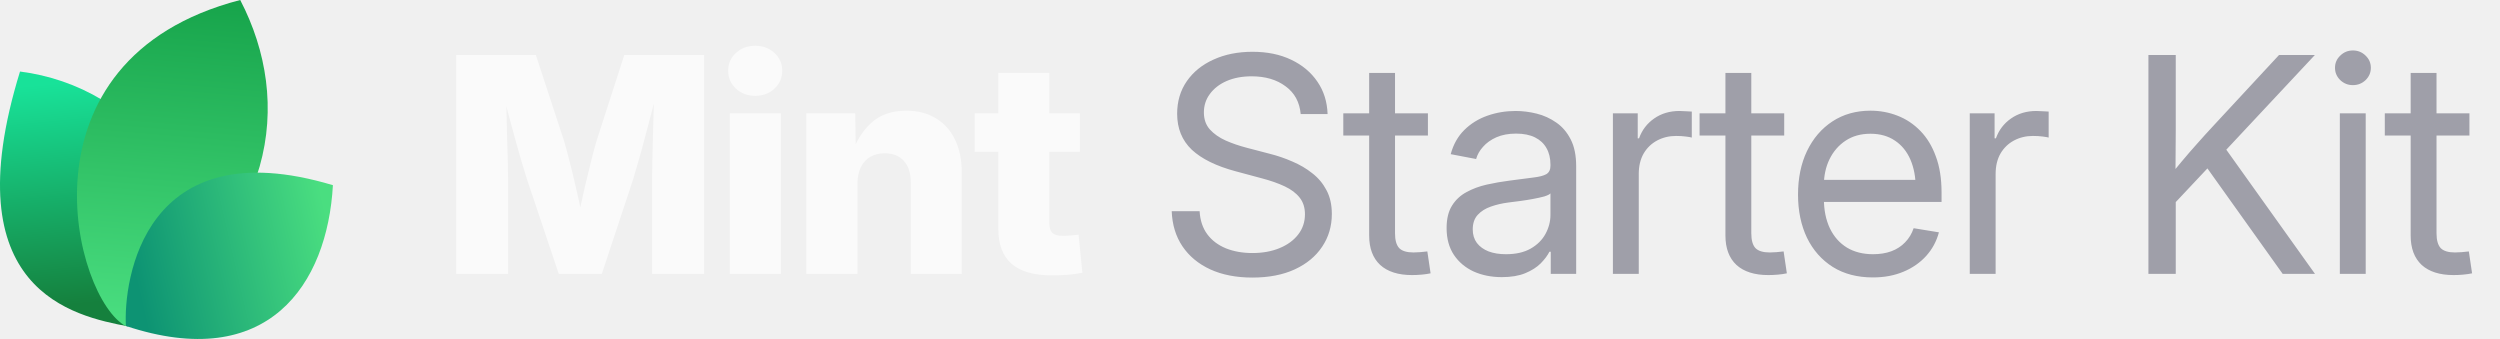
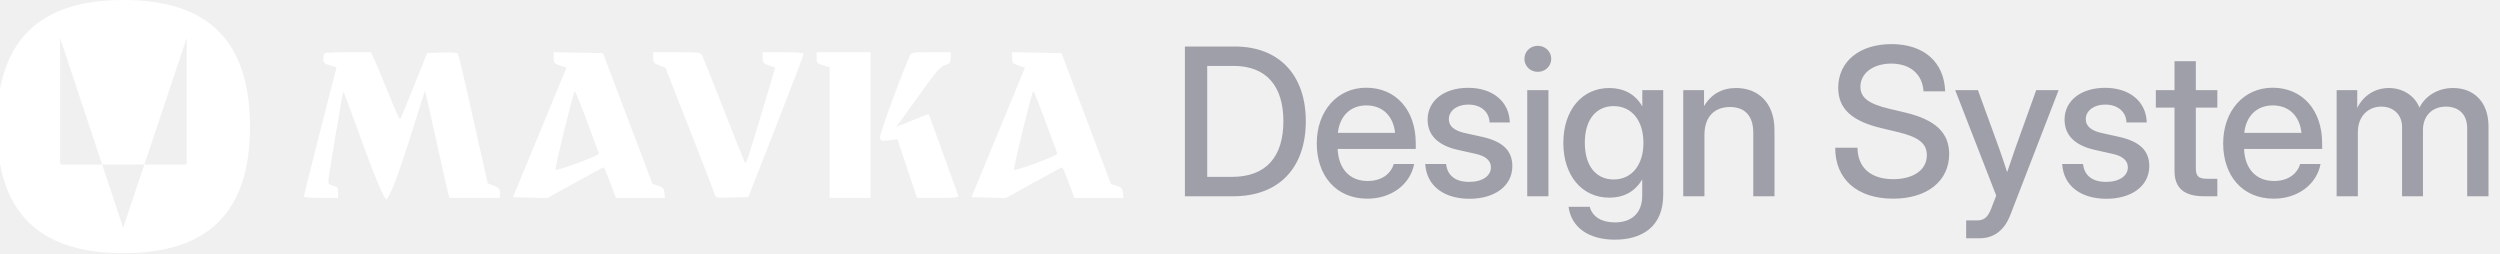
- <svg xmlns="http://www.w3.org/2000/svg" width="177" height="24" viewBox="0 0 177 24" fill="none">
-   <path d="M9.061 23.108C5.268 22.377 -3.391 20.627 1.417 5.064C9.634 6.099 16.973 14.064 9.061 23.108Z" fill="url(#paint0_linear_17557_2145)" />
-   <path d="M8.919 23.094C5.276 21.222 0.784 4.209 17.007 0C20.757 7.193 19.621 16.545 8.919 23.094Z" fill="url(#paint1_linear_17557_2145)" />
-   <path d="M8.914 23.079C8.735 19.882 10.159 9.085 23.57 13.111C23.181 20.123 18.984 26.418 8.914 23.079Z" fill="url(#paint2_linear_17557_2145)" />
-   <path d="M32.301 19.392V3.894H37.938L39.925 9.948C40.036 10.315 40.164 10.787 40.31 11.362C40.462 11.938 40.611 12.552 40.757 13.204C40.91 13.855 41.048 14.483 41.173 15.086C41.305 15.682 41.412 16.192 41.495 16.615H40.695C40.771 16.192 40.871 15.682 40.996 15.086C41.128 14.49 41.267 13.866 41.412 13.214C41.565 12.562 41.714 11.948 41.86 11.373C42.005 10.79 42.133 10.315 42.244 9.948L44.2 3.894H49.848V19.392H46.166V12.704C46.166 12.357 46.173 11.917 46.187 11.383C46.2 10.849 46.214 10.27 46.228 9.646C46.249 9.022 46.266 8.391 46.28 7.753C46.301 7.115 46.311 6.519 46.311 5.964H46.623C46.485 6.561 46.332 7.181 46.166 7.826C45.999 8.471 45.833 9.102 45.666 9.719C45.507 10.336 45.351 10.901 45.198 11.414C45.053 11.928 44.928 12.357 44.824 12.704L42.608 19.392H39.561L37.314 12.704C37.203 12.357 37.072 11.928 36.919 11.414C36.773 10.901 36.614 10.34 36.441 9.729C36.274 9.112 36.104 8.481 35.931 7.836C35.764 7.192 35.608 6.567 35.463 5.964H35.827C35.834 6.512 35.844 7.105 35.858 7.743C35.872 8.374 35.886 9.005 35.9 9.636C35.92 10.26 35.938 10.839 35.952 11.373C35.965 11.907 35.972 12.351 35.972 12.704V19.392H32.301ZM51.668 19.392V8.024H55.288V19.392H51.668ZM53.468 6.786C52.927 6.786 52.473 6.616 52.105 6.276C51.738 5.93 51.554 5.507 51.554 5.007C51.554 4.508 51.738 4.088 52.105 3.749C52.473 3.409 52.927 3.239 53.468 3.239C54.009 3.239 54.463 3.409 54.83 3.749C55.198 4.082 55.382 4.501 55.382 5.007C55.382 5.507 55.198 5.93 54.83 6.276C54.463 6.616 54.009 6.786 53.468 6.786ZM60.708 13.027V19.392H57.088V8.024H60.551L60.593 10.967H60.281C60.593 10.024 61.061 9.268 61.685 8.7C62.309 8.124 63.138 7.836 64.171 7.836C64.975 7.836 65.672 8.017 66.262 8.377C66.851 8.731 67.302 9.234 67.614 9.885C67.933 10.537 68.092 11.307 68.092 12.194V19.392H64.483V12.912C64.483 12.26 64.32 11.754 63.994 11.394C63.675 11.033 63.221 10.853 62.632 10.853C62.25 10.853 61.914 10.936 61.623 11.102C61.332 11.269 61.106 11.515 60.947 11.841C60.787 12.16 60.708 12.555 60.708 13.027ZM76.456 8.024V10.749H69.008V8.024H76.456ZM70.683 5.163H74.292V15.783C74.292 16.102 74.361 16.334 74.5 16.48C74.646 16.625 74.899 16.698 75.259 16.698C75.405 16.698 75.596 16.688 75.831 16.667C76.074 16.646 76.251 16.629 76.362 16.615L76.632 19.309C76.313 19.378 75.963 19.427 75.582 19.455C75.207 19.482 74.836 19.496 74.469 19.496C73.2 19.496 72.25 19.222 71.619 18.674C70.995 18.127 70.683 17.308 70.683 16.22V5.163Z" fill="#FAFAFA" />
-   <path d="M88.667 19.652C87.523 19.652 86.528 19.458 85.682 19.07C84.843 18.681 84.188 18.137 83.716 17.437C83.245 16.736 82.992 15.908 82.957 14.951H84.933C84.968 15.596 85.148 16.14 85.474 16.584C85.8 17.021 86.24 17.354 86.795 17.582C87.35 17.804 87.974 17.915 88.667 17.915C89.388 17.915 90.026 17.801 90.581 17.572C91.143 17.343 91.583 17.024 91.902 16.615C92.228 16.199 92.391 15.717 92.391 15.169C92.391 14.698 92.266 14.306 92.017 13.994C91.767 13.675 91.413 13.408 90.956 13.193C90.498 12.978 89.954 12.787 89.323 12.621L87.502 12.132C86.123 11.765 85.082 11.255 84.382 10.603C83.689 9.944 83.342 9.095 83.342 8.055C83.342 7.174 83.571 6.404 84.028 5.746C84.486 5.087 85.117 4.577 85.921 4.217C86.726 3.849 87.645 3.666 88.678 3.666C89.718 3.666 90.63 3.853 91.413 4.227C92.204 4.602 92.824 5.122 93.275 5.787C93.726 6.446 93.965 7.209 93.993 8.076H92.089C92.013 7.23 91.656 6.574 91.018 6.11C90.387 5.638 89.586 5.403 88.615 5.403C87.95 5.403 87.36 5.513 86.847 5.735C86.341 5.957 85.946 6.262 85.661 6.651C85.377 7.032 85.235 7.469 85.235 7.961C85.235 8.447 85.377 8.849 85.661 9.168C85.946 9.48 86.317 9.74 86.774 9.948C87.232 10.149 87.724 10.319 88.251 10.457L89.884 10.884C90.439 11.023 90.977 11.206 91.496 11.435C92.023 11.657 92.495 11.934 92.911 12.267C93.334 12.593 93.67 12.995 93.92 13.474C94.17 13.945 94.294 14.504 94.294 15.149C94.294 16.015 94.066 16.788 93.608 17.468C93.157 18.148 92.512 18.681 91.673 19.07C90.834 19.458 89.832 19.652 88.667 19.652ZM101.097 8.024V9.594H95.106V8.024H101.097ZM96.937 5.163H98.767V16.521C98.767 17 98.865 17.347 99.059 17.562C99.26 17.77 99.6 17.874 100.078 17.874C100.21 17.874 100.366 17.867 100.546 17.853C100.733 17.832 100.903 17.815 101.056 17.801L101.285 19.351C101.097 19.392 100.886 19.423 100.65 19.444C100.414 19.465 100.189 19.475 99.974 19.475C98.996 19.475 98.244 19.236 97.717 18.758C97.197 18.272 96.937 17.579 96.937 16.677V5.163ZM106.33 19.621C105.595 19.621 104.932 19.489 104.343 19.226C103.754 18.955 103.285 18.564 102.939 18.05C102.592 17.53 102.419 16.896 102.419 16.147C102.419 15.495 102.547 14.965 102.804 14.556C103.06 14.146 103.403 13.828 103.833 13.599C104.263 13.363 104.742 13.186 105.269 13.068C105.796 12.95 106.333 12.857 106.881 12.787C107.574 12.69 108.132 12.617 108.555 12.569C108.978 12.52 109.287 12.441 109.481 12.33C109.675 12.212 109.772 12.014 109.772 11.737V11.654C109.772 11.203 109.679 10.815 109.492 10.489C109.311 10.163 109.041 9.91 108.68 9.729C108.32 9.549 107.872 9.459 107.338 9.459C106.805 9.459 106.34 9.546 105.945 9.719C105.556 9.892 105.241 10.118 104.998 10.395C104.755 10.665 104.593 10.953 104.509 11.258L102.71 10.915C102.897 10.222 103.22 9.65 103.677 9.199C104.135 8.748 104.679 8.412 105.31 8.19C105.941 7.968 106.607 7.857 107.307 7.857C107.8 7.857 108.295 7.92 108.795 8.044C109.301 8.169 109.765 8.381 110.188 8.679C110.611 8.97 110.951 9.369 111.208 9.875C111.464 10.374 111.593 11.005 111.593 11.768V19.392H109.793V17.822H109.7C109.568 18.085 109.363 18.359 109.086 18.643C108.809 18.921 108.444 19.153 107.994 19.34C107.543 19.527 106.988 19.621 106.33 19.621ZM106.621 17.998C107.321 17.998 107.904 17.867 108.368 17.603C108.84 17.333 109.19 16.986 109.419 16.563C109.654 16.133 109.772 15.682 109.772 15.211V13.692C109.703 13.769 109.554 13.841 109.325 13.911C109.096 13.973 108.829 14.032 108.524 14.088C108.226 14.143 107.921 14.192 107.609 14.233C107.304 14.275 107.033 14.309 106.798 14.337C106.354 14.393 105.938 14.49 105.549 14.628C105.168 14.76 104.86 14.954 104.624 15.211C104.388 15.467 104.27 15.811 104.27 16.241C104.27 16.615 104.367 16.934 104.561 17.198C104.762 17.461 105.04 17.662 105.393 17.801C105.747 17.933 106.156 17.998 106.621 17.998ZM114.193 19.392V8.024H115.951V9.792H116.045C116.253 9.209 116.61 8.741 117.116 8.388C117.622 8.034 118.219 7.857 118.905 7.857C119.058 7.857 119.217 7.864 119.384 7.878C119.55 7.885 119.682 7.892 119.779 7.899V9.74C119.716 9.719 119.578 9.695 119.363 9.667C119.155 9.639 118.922 9.625 118.666 9.625C118.174 9.625 117.726 9.733 117.324 9.948C116.922 10.163 116.603 10.471 116.367 10.874C116.138 11.276 116.024 11.758 116.024 12.319V19.392H114.193ZM126.322 8.024V9.594H120.33V8.024H126.322ZM122.161 5.163H123.992V16.521C123.992 17 124.089 17.347 124.283 17.562C124.484 17.77 124.824 17.874 125.302 17.874C125.434 17.874 125.59 17.867 125.77 17.853C125.958 17.832 126.127 17.815 126.28 17.801L126.509 19.351C126.322 19.392 126.11 19.423 125.874 19.444C125.639 19.465 125.413 19.475 125.198 19.475C124.221 19.475 123.468 19.236 122.941 18.758C122.421 18.272 122.161 17.579 122.161 16.677V5.163ZM132.604 19.642C131.502 19.642 130.555 19.396 129.765 18.903C128.974 18.404 128.364 17.714 127.934 16.834C127.511 15.946 127.3 14.927 127.3 13.775C127.3 12.611 127.511 11.584 127.934 10.697C128.364 9.802 128.964 9.102 129.734 8.596C130.51 8.089 131.408 7.836 132.428 7.836C133.1 7.836 133.738 7.954 134.341 8.19C134.952 8.426 135.489 8.783 135.954 9.261C136.425 9.74 136.793 10.343 137.056 11.071C137.327 11.792 137.462 12.645 137.462 13.63V14.296H128.433V12.735H136.463L135.631 13.297C135.631 12.541 135.506 11.876 135.257 11.3C135.007 10.725 134.643 10.277 134.165 9.958C133.686 9.632 133.107 9.469 132.428 9.469C131.748 9.469 131.162 9.632 130.67 9.958C130.177 10.284 129.796 10.725 129.526 11.279C129.262 11.827 129.13 12.441 129.13 13.12V14.046C129.13 14.864 129.273 15.572 129.557 16.168C129.841 16.757 130.243 17.211 130.763 17.53C131.283 17.842 131.901 17.998 132.615 17.998C133.093 17.998 133.523 17.929 133.905 17.79C134.293 17.645 134.619 17.433 134.882 17.156C135.153 16.879 135.354 16.546 135.486 16.157L137.275 16.449C137.108 17.08 136.81 17.634 136.38 18.113C135.95 18.591 135.413 18.966 134.768 19.236C134.123 19.507 133.402 19.642 132.604 19.642ZM139.459 19.392V8.024H141.217V9.792H141.311C141.519 9.209 141.876 8.741 142.382 8.388C142.888 8.034 143.485 7.857 144.171 7.857C144.324 7.857 144.483 7.864 144.649 7.878C144.816 7.885 144.948 7.892 145.045 7.899V9.74C144.982 9.719 144.844 9.695 144.629 9.667C144.421 9.639 144.188 9.625 143.932 9.625C143.439 9.625 142.992 9.733 142.59 9.948C142.188 10.163 141.869 10.471 141.633 10.874C141.404 11.276 141.29 11.758 141.29 12.319V19.392H139.459ZM153.429 14.961V12.715C153.783 12.257 154.136 11.82 154.49 11.404C154.844 10.981 155.204 10.565 155.572 10.156C155.939 9.74 156.314 9.327 156.695 8.918L161.355 3.894H163.893L157.277 10.967H157.184L153.429 14.961ZM152.108 19.392V3.894H154.043V9.241L154.022 12.559L154.043 13.505V19.392H152.108ZM161.615 19.392L155.967 11.477L157.173 9.969L163.903 19.392H161.615ZM165.661 19.392V8.024H167.492V19.392H165.661ZM166.587 6.027C166.24 6.027 165.942 5.909 165.692 5.673C165.443 5.43 165.318 5.139 165.318 4.799C165.318 4.459 165.443 4.172 165.692 3.936C165.942 3.693 166.24 3.572 166.587 3.572C166.934 3.572 167.232 3.693 167.482 3.936C167.731 4.172 167.856 4.459 167.856 4.799C167.856 5.139 167.731 5.43 167.482 5.673C167.232 5.909 166.934 6.027 166.587 6.027ZM174.836 8.024V9.594H168.844V8.024H174.836ZM170.675 5.163H172.506V16.521C172.506 17 172.603 17.347 172.797 17.562C172.998 17.77 173.338 17.874 173.816 17.874C173.948 17.874 174.104 17.867 174.284 17.853C174.472 17.832 174.641 17.815 174.794 17.801L175.023 19.351C174.836 19.392 174.624 19.423 174.388 19.444C174.153 19.465 173.927 19.475 173.712 19.475C172.735 19.475 171.982 19.236 171.455 18.758C170.935 18.272 170.675 17.579 170.675 16.677V5.163Z" fill="#9F9FA9" />
+ <svg xmlns="http://www.w3.org/2000/svg" width="237" height="24" viewBox="0 0 237 24" fill="none">
+   <g clip-path="url(#clip0_897_242)">
+     <g clip-path="url(#clip1_897_242)">
+       <path d="M11.7 1.99816e-09C19.775 -0 23.7 3.925 23.7 12C23.7 20.075 19.775 24 11.7 24C3.626 24 -0.3 20.074 -0.3 12C-0.3 3.925 3.626 0 11.7 1.99816e-09ZM11.677 21.6L13.685 15.6H9.685L11.677 21.6ZM5.7 15.355C5.7 15.443 5.7 15.487 5.718 15.521C5.732 15.546 5.754 15.568 5.779 15.582C5.813 15.6 5.857 15.6 5.944 15.6H9.685L5.7 3.6V15.355ZM13.685 15.6H17.456C17.544 15.6 17.588 15.6 17.621 15.582C17.647 15.568 17.669 15.546 17.683 15.521C17.7 15.487 17.7 15.443 17.7 15.355V3.6L13.685 15.6Z" fill="white" />
+       <path fill-rule="evenodd" clip-rule="evenodd" d="M30.762 5.052C30.706 5.108 30.659 5.347 30.659 5.582C30.659 5.95 30.748 6.037 31.279 6.195C31.62 6.296 31.898 6.385 31.898 6.393C31.898 6.401 31.201 9.129 30.349 12.455C29.497 15.782 28.8 18.561 28.8 18.631C28.8 18.702 29.532 18.759 30.427 18.759H32.053V18.234C32.053 17.776 31.994 17.697 31.589 17.608C31.244 17.534 31.125 17.421 31.127 17.174C31.132 16.752 32.468 8.783 32.548 8.705C32.581 8.673 33.153 10.179 33.82 12.053C36.495 19.571 36.658 18.883 36.658 18.883C36.658 18.883 37.135 18.538 38.646 13.772C39.528 10.987 40.261 8.674 40.273 8.632C40.3 8.539 40.776 10.61 41.648 14.616C42.007 16.262 42.368 17.867 42.45 18.184L42.601 18.759H44.996H47.392V18.298C47.392 17.908 47.302 17.8 46.811 17.605L46.23 17.375L45.81 15.497C43.851 6.727 43.487 5.164 43.38 5.058C43.313 4.991 42.637 4.957 41.877 4.981L40.497 5.026L39.255 8.123C38.572 9.827 37.974 11.259 37.927 11.306C37.88 11.352 37.365 10.2 36.783 8.745C36.201 7.29 35.594 5.841 35.435 5.525L35.146 4.949H33.006C31.829 4.949 30.819 4.995 30.762 5.052Z" fill="white" />
+       <path fill-rule="evenodd" clip-rule="evenodd" d="M52.482 5.478C52.482 5.956 52.54 6.025 53.092 6.21L53.702 6.415L51.166 12.553L48.631 18.691L50.254 18.734L51.877 18.778L54.457 17.353C55.876 16.57 57.092 15.906 57.16 15.878C57.227 15.85 57.355 16.022 57.444 16.261C57.534 16.5 57.784 17.162 58.001 17.731L58.396 18.767H60.716H63.037L62.988 18.281C62.948 17.879 62.846 17.764 62.397 17.616L61.855 17.438L59.508 11.236L57.161 5.034L54.822 4.992L52.482 4.949V5.478ZM55.651 11.517C56.238 13.099 56.744 14.471 56.777 14.565C56.838 14.74 52.813 16.231 52.667 16.087C52.568 15.988 54.368 8.64 54.492 8.64C54.543 8.64 55.064 9.935 55.651 11.517Z" fill="white" />
+       <path fill-rule="evenodd" clip-rule="evenodd" d="M61.922 5.463C61.922 5.914 61.993 6.004 62.504 6.203L63.085 6.429L65.382 12.279C66.646 15.497 67.718 18.273 67.764 18.449C67.844 18.751 67.939 18.767 69.394 18.726L70.939 18.683L73.555 12.008C74.993 8.336 76.172 5.247 76.173 5.141C76.175 4.998 75.687 4.949 74.239 4.949H72.303V5.474C72.303 5.944 72.364 6.019 72.897 6.202L73.492 6.407L72.507 9.706C70.811 15.385 70.733 15.616 70.602 15.377C70.534 15.254 69.627 12.978 68.585 10.32C67.543 7.661 66.627 5.366 66.548 5.218C66.421 4.981 66.14 4.949 64.163 4.949H61.922V5.463Z" fill="white" />
+       <path fill-rule="evenodd" clip-rule="evenodd" d="M77.413 5.48C77.413 5.967 77.465 6.026 78.032 6.195L78.652 6.379V12.569V18.759H80.589H82.525V11.854V4.949H79.969H77.413V5.48ZM86.244 5.294C85.18 7.782 83.368 12.751 83.422 13.032C83.486 13.364 83.544 13.381 84.286 13.295L85.082 13.202L86.007 15.981L86.931 18.759H88.928C90.462 18.759 90.908 18.715 90.851 18.567C90.81 18.462 90.168 16.684 89.424 14.616C88.681 12.549 88.055 10.839 88.034 10.817C88.013 10.794 87.689 10.91 87.314 11.074C86.938 11.237 86.254 11.518 85.794 11.697L84.957 12.022L85.341 11.516C85.553 11.238 86.473 9.962 87.386 8.68C88.761 6.748 89.137 6.32 89.581 6.175C90.053 6.02 90.117 5.937 90.117 5.474V4.949H88.255C86.47 4.949 86.386 4.964 86.244 5.294Z" fill="white" />
+       <path fill-rule="evenodd" clip-rule="evenodd" d="M95.945 5.478C95.945 5.956 96.003 6.025 96.555 6.21L97.165 6.415L94.63 12.553L92.095 18.691L93.718 18.734L95.341 18.778L97.92 17.353C99.339 16.57 100.555 15.906 100.623 15.878C100.691 15.85 100.819 16.022 100.908 16.261C100.997 16.5 101.247 17.162 101.465 17.731L101.859 18.767H104.18H106.5L106.451 18.281C106.411 17.879 106.309 17.764 105.861 17.616L105.318 17.438L102.972 11.236L100.625 5.034L98.285 4.992L95.945 4.949V5.478ZM99.114 11.517C99.701 13.099 100.208 14.471 100.24 14.565C100.301 14.74 96.276 16.231 96.131 16.087C96.031 15.988 97.832 8.64 97.956 8.64C98.006 8.64 98.527 9.935 99.114 11.517Z" fill="white" />
+     </g>
+     <path d="M116.921 18.605H112.328V4.41H117.064C121.246 4.41 123.79 7.096 123.79 11.489C123.79 15.9 121.256 18.605 116.921 18.605ZM114.444 16.767H116.787C120.093 16.767 121.665 14.794 121.665 11.489C121.665 8.202 120.093 6.248 116.93 6.248H114.444V16.767ZM129.622 18.834C126.639 18.834 124.829 16.633 124.829 13.594C124.829 10.526 126.773 8.316 129.517 8.316C132.365 8.316 134.214 10.469 134.214 13.575V14.118H126.811C126.878 15.928 127.888 17.157 129.65 17.157C130.965 17.157 131.841 16.5 132.127 15.547H134.061C133.69 17.491 131.899 18.834 129.622 18.834ZM126.83 12.594H132.251C132.089 10.993 131.06 9.993 129.536 9.993C128.021 9.993 127.002 10.993 126.83 12.594ZM139.312 18.844C137.006 18.844 135.253 17.729 135.11 15.547H137.092C137.206 16.633 137.968 17.243 139.274 17.243C140.55 17.243 141.341 16.662 141.341 15.862C141.341 15.176 140.76 14.775 139.893 14.585L138.226 14.213C136.33 13.794 135.339 12.832 135.339 11.336C135.339 9.554 136.882 8.325 139.188 8.325C141.455 8.325 143.075 9.583 143.132 11.612H141.208C141.189 10.631 140.407 9.916 139.217 9.916C138.073 9.916 137.349 10.526 137.349 11.298C137.349 11.974 137.892 12.384 138.797 12.594L140.512 12.975C142.475 13.413 143.37 14.29 143.37 15.747C143.37 17.662 141.656 18.844 139.312 18.844ZM144.781 18.605V8.545H146.792V18.605H144.781ZM145.782 6.811C145.067 6.811 144.515 6.267 144.515 5.581C144.515 4.886 145.067 4.343 145.782 4.343C146.496 4.343 147.058 4.886 147.058 5.581C147.058 6.267 146.496 6.811 145.782 6.811ZM153.09 22.721C150.623 22.721 148.965 21.578 148.698 19.606H150.708C150.966 20.578 151.871 21.083 153.09 21.083C154.71 21.083 155.682 20.177 155.682 18.548V17.024H155.672C154.977 18.196 153.89 18.739 152.566 18.739C149.946 18.739 148.203 16.614 148.203 13.546C148.203 10.469 149.956 8.344 152.557 8.344C153.862 8.344 155.005 8.878 155.682 10.078H155.691V8.545H157.673V18.472C157.673 21.521 155.624 22.721 153.09 22.721ZM152.976 17.014C154.691 17.014 155.796 15.642 155.796 13.537C155.796 11.431 154.691 10.059 152.976 10.059C151.356 10.059 150.241 11.279 150.241 13.537C150.241 15.795 151.356 17.014 152.976 17.014ZM161.58 12.813V18.605H159.57V8.545H161.542V10.059C162.228 8.916 163.257 8.344 164.581 8.344C166.648 8.344 168.221 9.707 168.221 12.336V18.605H166.21V12.584C166.21 10.974 165.4 10.145 164.009 10.145C162.637 10.145 161.58 10.945 161.58 12.813ZM179.474 18.834C176.073 18.834 173.977 17.005 173.977 14.004H176.092C176.101 15.881 177.349 16.986 179.474 16.986C181.399 16.986 182.666 16.1 182.666 14.718C182.666 13.623 181.913 12.994 179.941 12.527L178.388 12.155C175.52 11.479 174.263 10.288 174.263 8.325C174.263 5.829 176.273 4.181 179.322 4.181C182.38 4.181 184.314 5.886 184.4 8.659H182.351C182.247 7.03 181.084 6.029 179.293 6.029C177.578 6.029 176.368 6.934 176.368 8.221C176.368 9.25 177.13 9.84 179.083 10.307L180.617 10.669C183.466 11.346 184.781 12.575 184.781 14.604C184.781 17.157 182.694 18.834 179.474 18.834ZM186.392 22.588V20.892H187.478C188.107 20.892 188.478 20.549 188.783 19.73L189.241 18.539L185.353 8.545H187.507L189.517 14.061C189.784 14.814 190.031 15.566 190.279 16.319C190.527 15.566 190.784 14.814 191.051 14.061L193.032 8.545H195.157L190.584 20.368C190.022 21.826 189.031 22.588 187.669 22.588H186.392ZM199.693 18.844C197.387 18.844 195.634 17.729 195.491 15.547H197.473C197.587 16.633 198.35 17.243 199.655 17.243C200.932 17.243 201.722 16.662 201.722 15.862C201.722 15.176 201.141 14.775 200.274 14.585L198.607 14.213C196.711 13.794 195.72 12.832 195.72 11.336C195.72 9.554 197.263 8.325 199.569 8.325C201.837 8.325 203.456 9.583 203.513 11.612H201.589C201.57 10.631 200.789 9.916 199.598 9.916C198.454 9.916 197.73 10.526 197.73 11.298C197.73 11.974 198.273 12.384 199.178 12.594L200.893 12.975C202.856 13.413 203.752 14.29 203.752 15.747C203.752 17.662 202.037 18.844 199.693 18.844ZM210.203 8.545V10.202H208.164V15.947C208.164 16.691 208.421 16.948 209.221 16.948H210.203V18.605H208.935C207.049 18.605 206.144 17.824 206.144 16.205V10.202H204.372V8.545H206.144V5.801H208.164V8.545H210.203ZM215.548 18.834C212.566 18.834 210.756 16.633 210.756 13.594C210.756 10.526 212.7 8.316 215.443 8.316C218.292 8.316 220.14 10.469 220.14 13.575V14.118H212.738C212.804 15.928 213.814 17.157 215.577 17.157C216.892 17.157 217.768 16.5 218.054 15.547H219.988C219.616 17.491 217.825 18.834 215.548 18.834ZM212.757 12.594H218.178C218.016 10.993 216.987 9.993 215.463 9.993C213.948 9.993 212.928 10.993 212.757 12.594ZM221.513 18.605V8.545H223.466V10.231C224.086 8.992 225.219 8.344 226.468 8.344C227.839 8.344 228.945 9.126 229.364 10.202C229.907 9.116 231.069 8.344 232.556 8.344C234.423 8.344 235.909 9.564 235.909 11.984V18.605H233.889V12.155C233.889 10.717 232.956 10.107 231.87 10.107C230.526 10.107 229.697 11.031 229.697 12.317V18.605H227.716V12.022C227.716 10.869 226.887 10.107 225.743 10.107C224.572 10.107 223.524 10.945 223.524 12.537V18.605H221.513Z" fill="#9F9FA9" />
+   </g>
  <defs>
-     <linearGradient id="paint0_linear_17557_2145" x1="3.776" y1="5.916" x2="5.232" y2="21.559" gradientUnits="userSpaceOnUse">
-       <stop stop-color="#18E299" />
-       <stop offset="1" stop-color="#15803D" />
-     </linearGradient>
-     <linearGradient id="paint1_linear_17557_2145" x1="12.171" y1="-0.718" x2="10.19" y2="22.983" gradientUnits="userSpaceOnUse">
-       <stop stop-color="#16A34A" />
-       <stop offset="1" stop-color="#4ADE80" />
-     </linearGradient>
-     <linearGradient id="paint2_linear_17557_2145" x1="23.133" y1="15.353" x2="9.338" y2="18.52" gradientUnits="userSpaceOnUse">
-       <stop stop-color="#4ADE80" />
-       <stop offset="1" stop-color="#0D9373" />
-     </linearGradient>
+     <clipPath id="clip0_897_242">
+       <rect width="237" height="24" fill="white" />
+     </clipPath>
+     <clipPath id="clip1_897_242">
+       <rect width="112.5" height="24" fill="white" />
+     </clipPath>
  </defs>
</svg>
